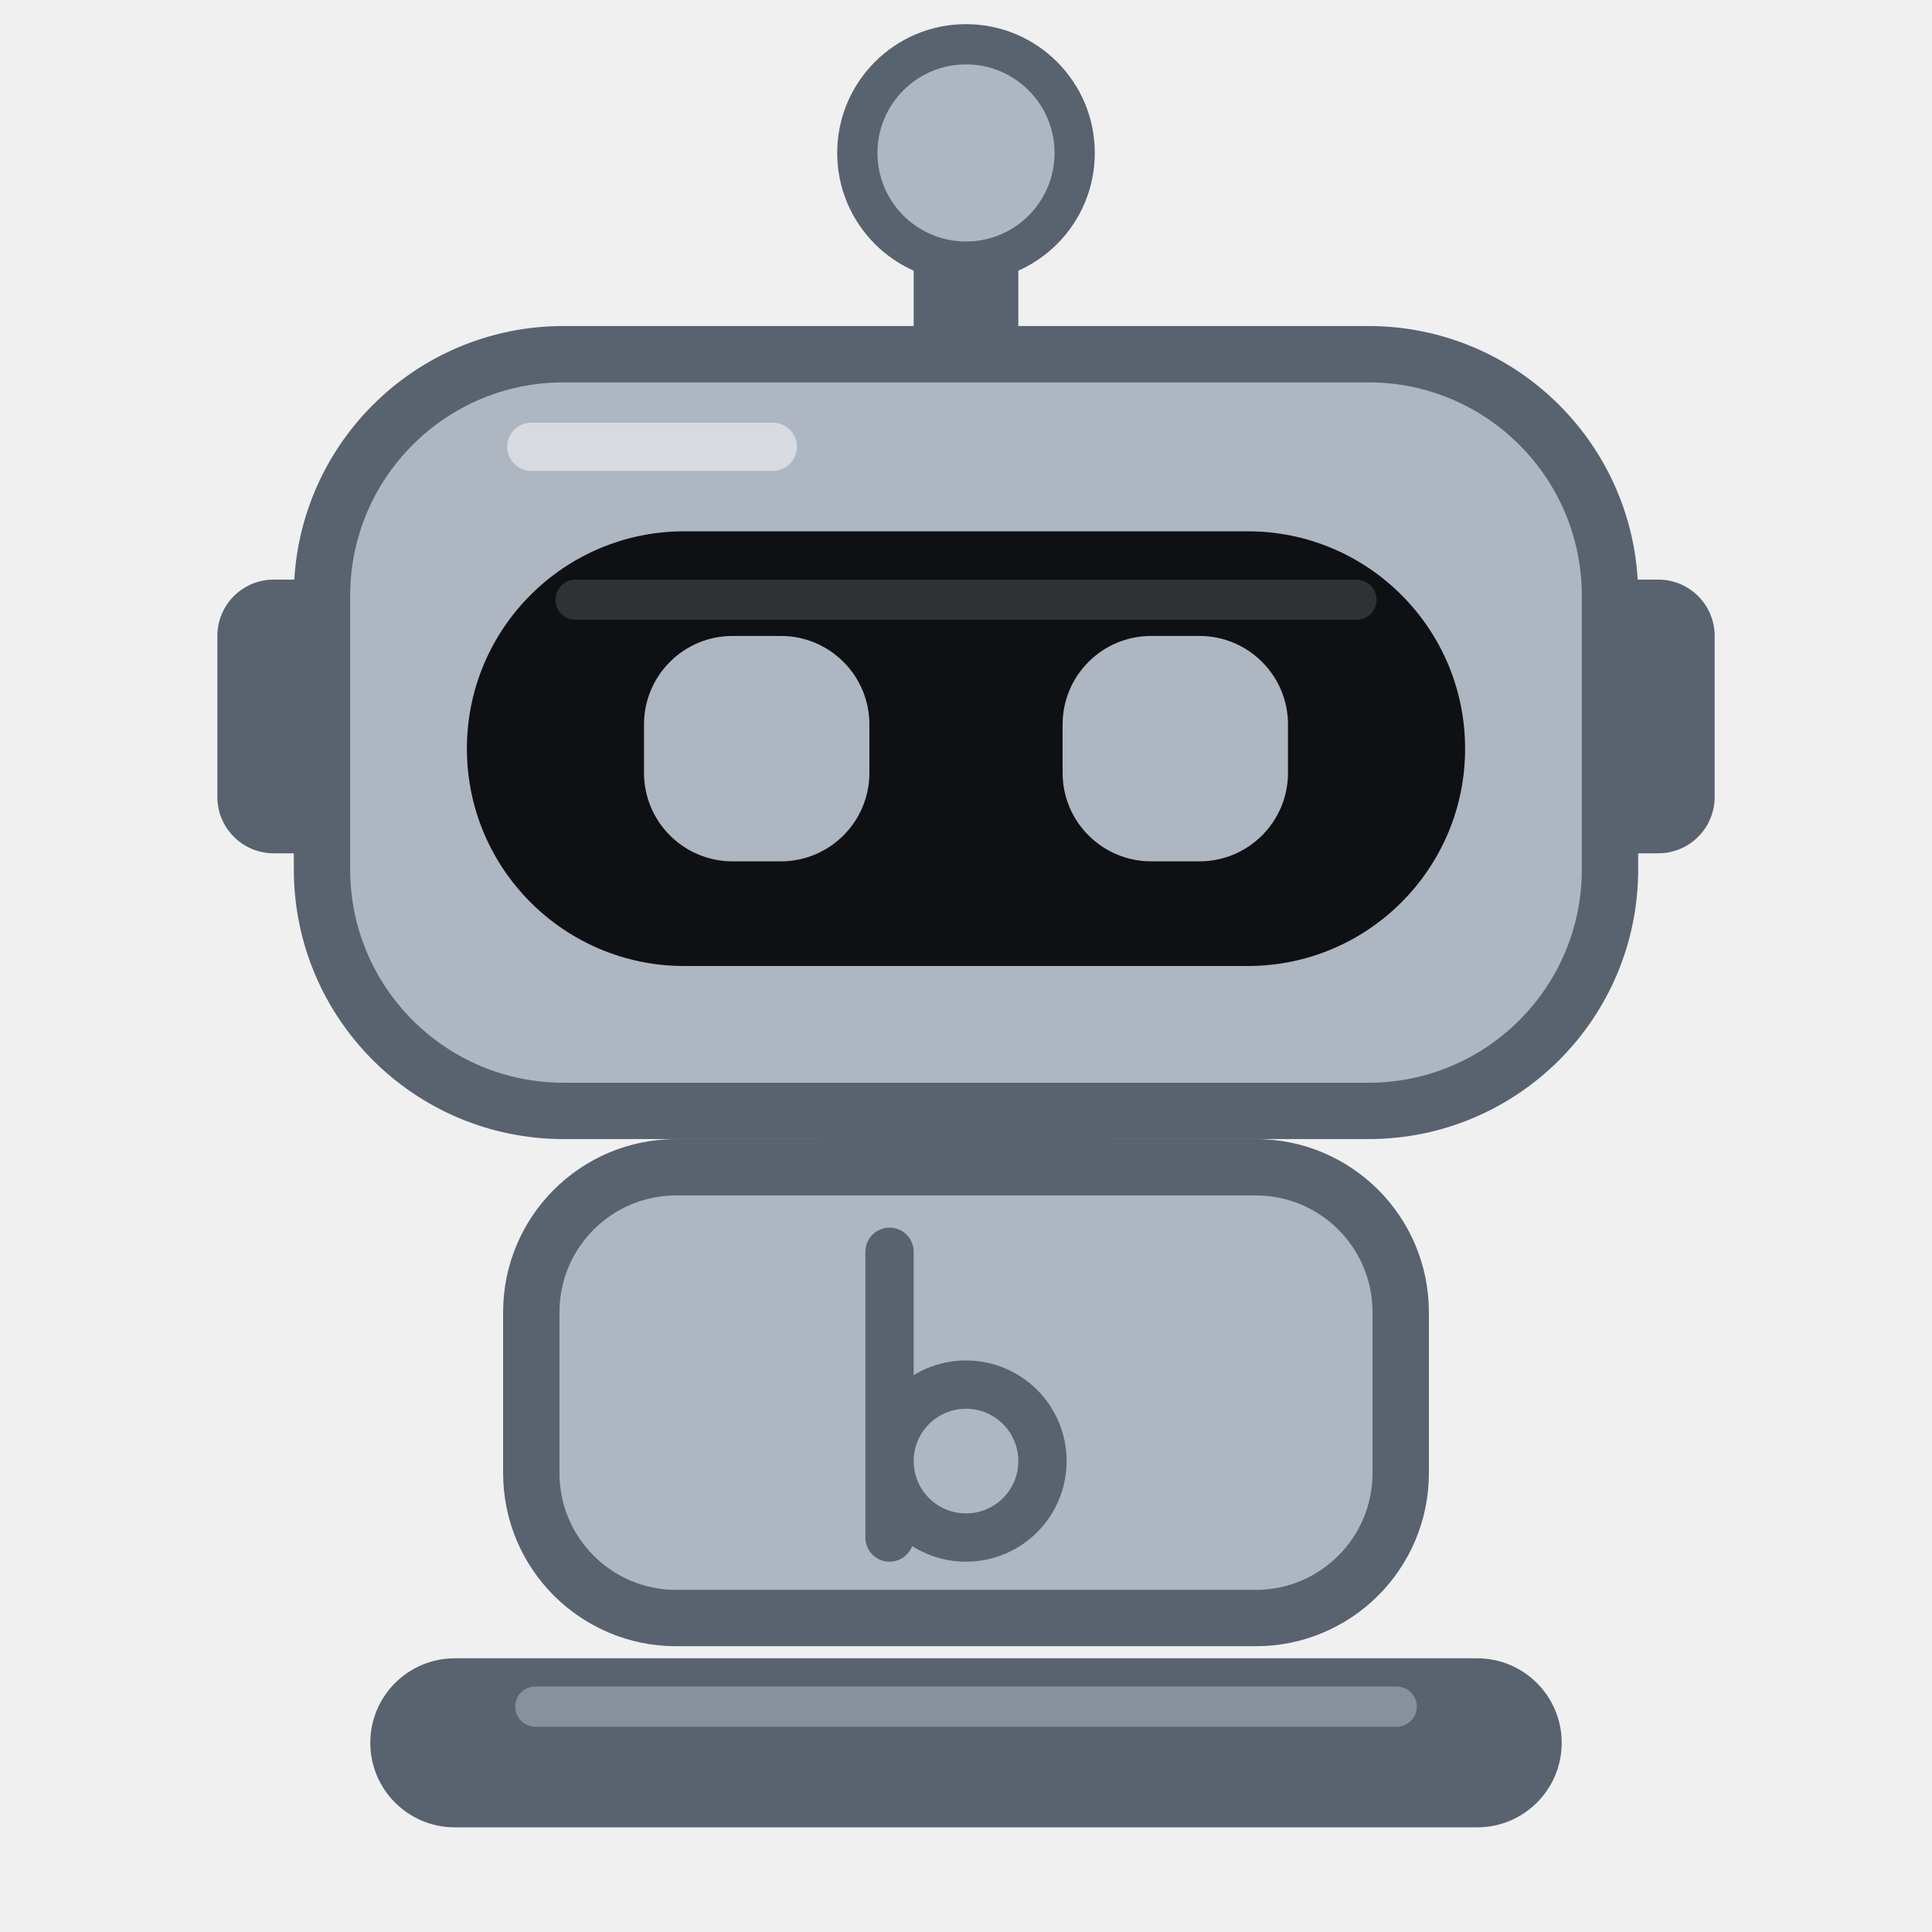
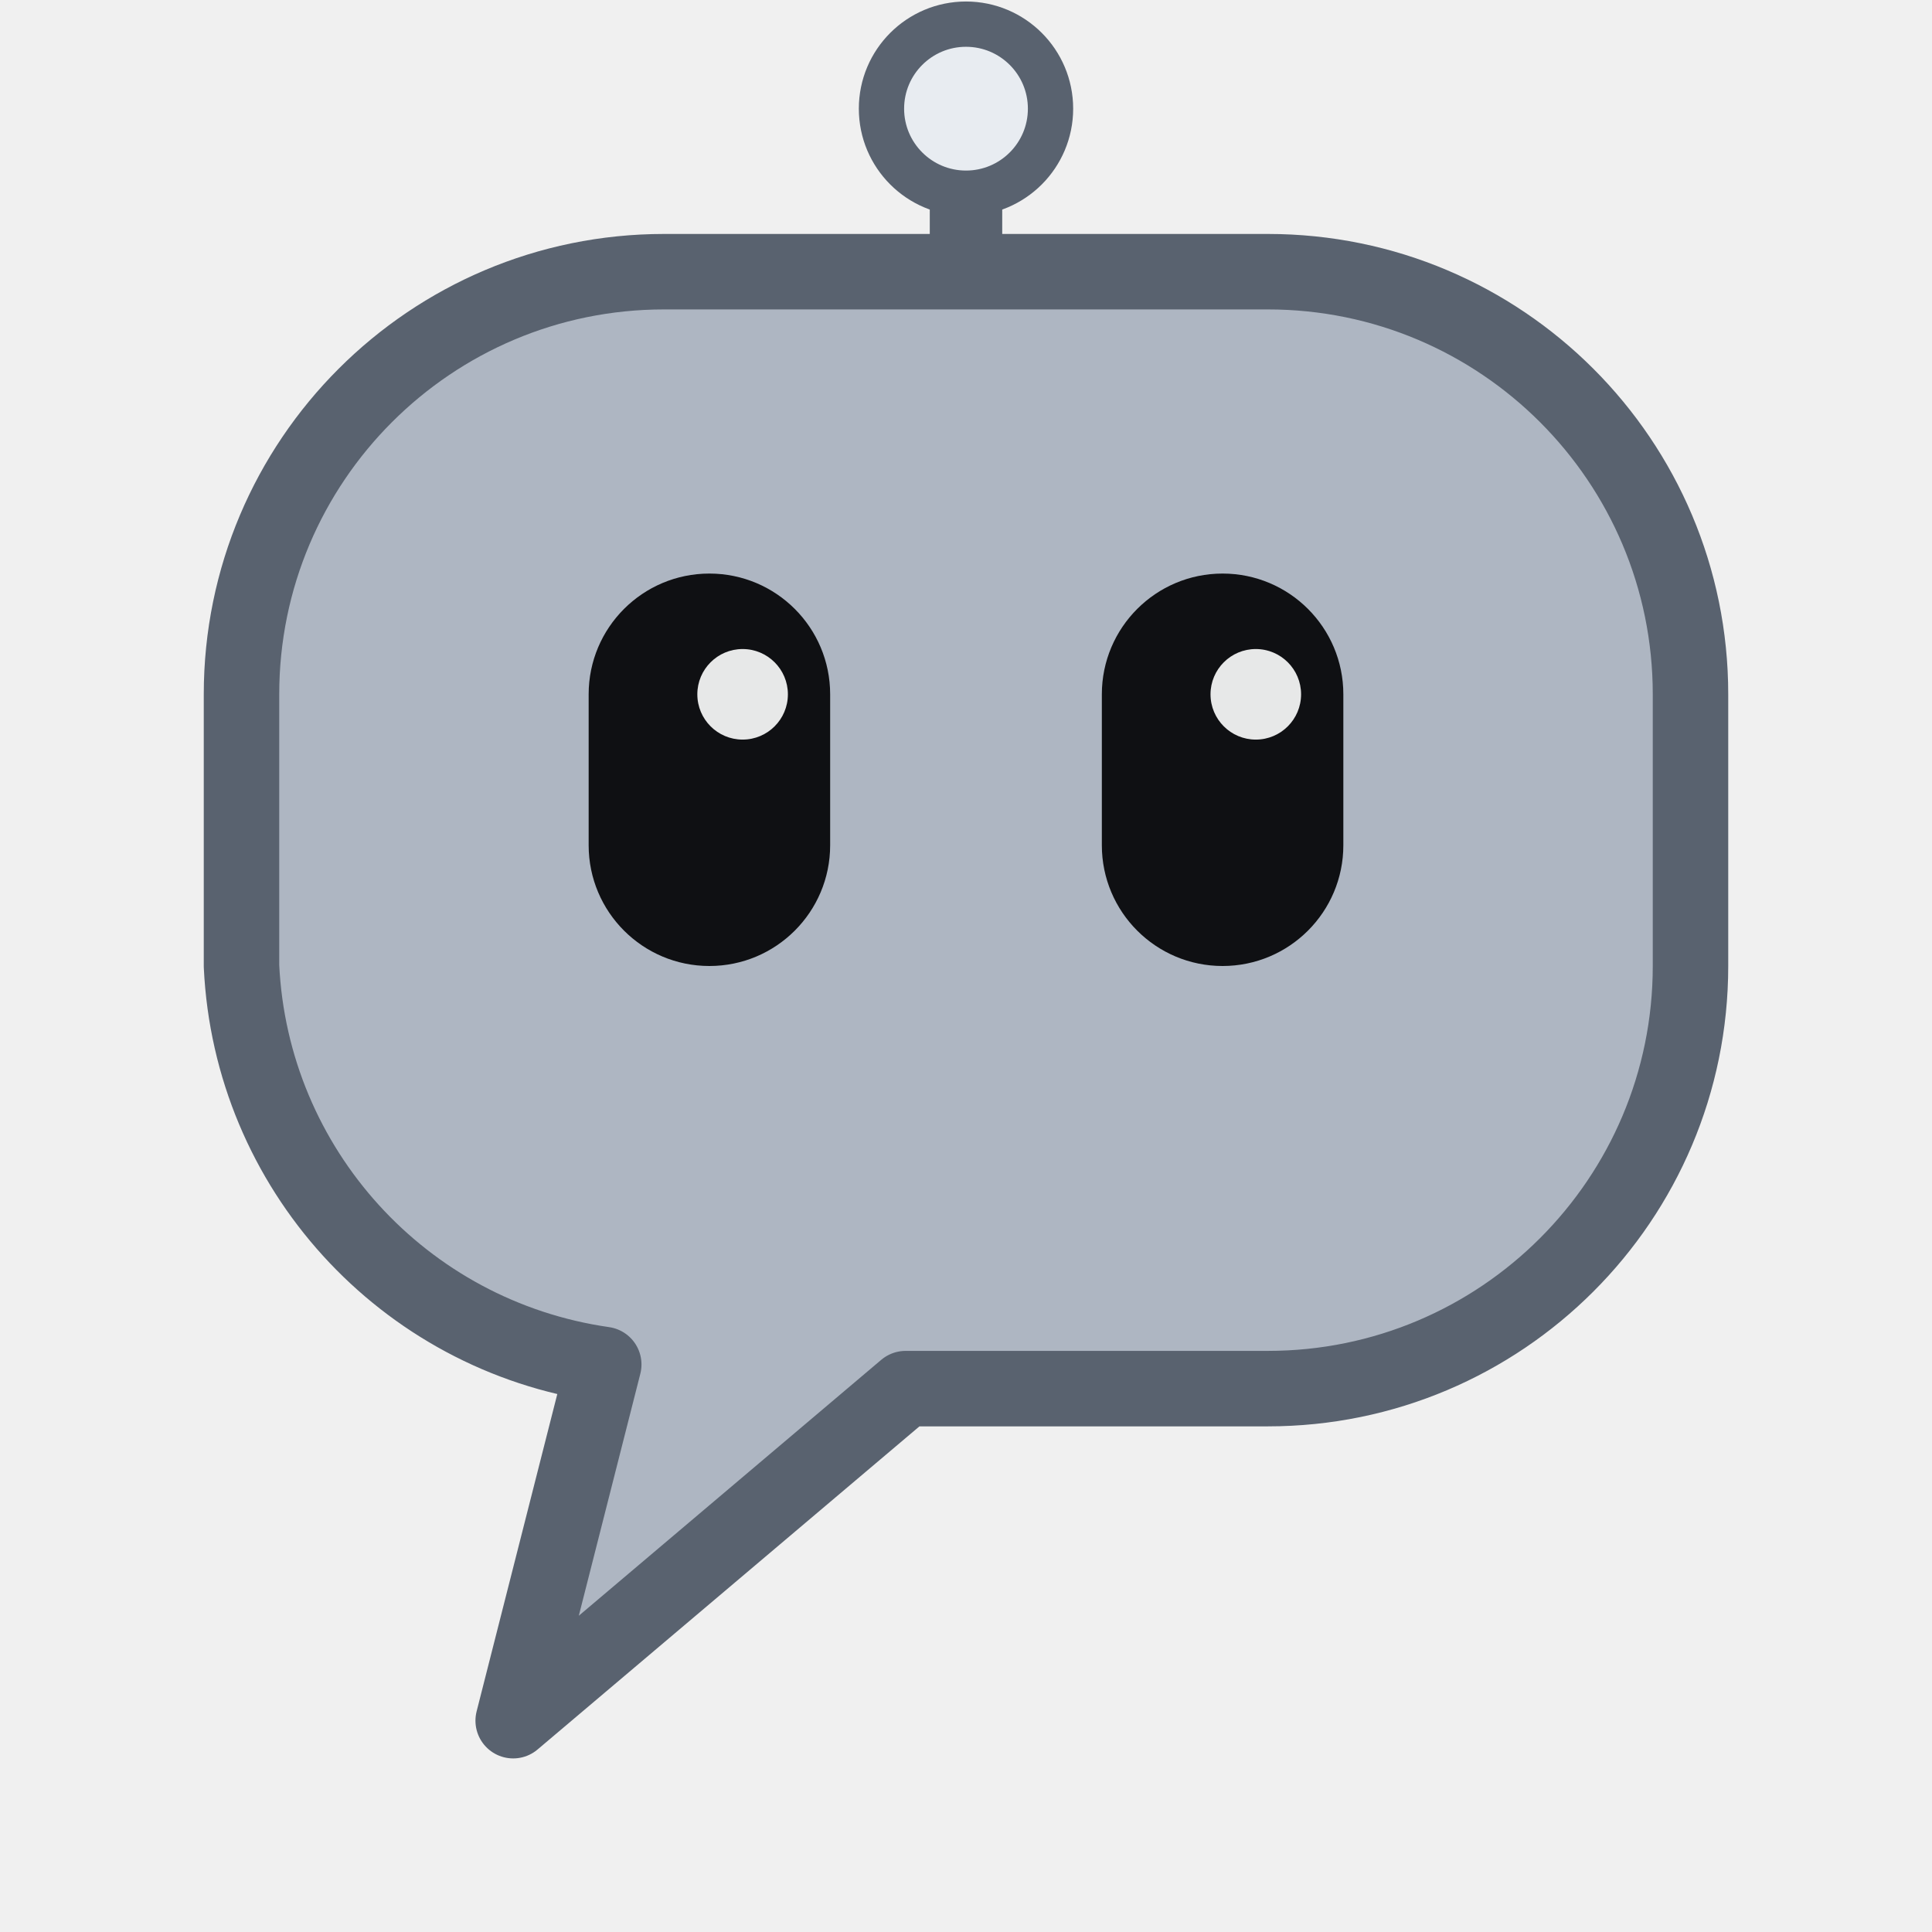
- <svg xmlns="http://www.w3.org/2000/svg" viewBox="0 0 24 24" width="240" height="240" role="img" aria-label="bBot">
-   <rect x="4.6" y="20.6" width="14.8" height="2.1" rx="1.05" fill="#59626F" />
-   <rect x="6.4" y="20.95" width="11.2" height=".5" rx=".25" fill="#AEB6C2" fill-opacity=".55" />
-   <g class="bbot-bob">
-     <rect x="11.35" y="1.9" width="1.3" height="2.8" rx=".65" fill="#59626F" />
-     <circle class="bbot-tip" cx="12" cy="1.9" r="1.35" fill="#AEB6C2" stroke="#59626F" stroke-width=".5" />
-     <rect x="2.7" y="7.2" width="1.7" height="3.4" rx=".7" fill="#59626F" />
-     <rect x="19.6" y="7.2" width="1.7" height="3.4" rx=".7" fill="#59626F" />
-     <rect x="10.2" y="13.4" width="3.6" height="1.4" fill="#59626F" />
-     <rect x="4" y="4.4" width="16" height="9.4" rx="3" fill="#AEB6C2" stroke="#59626F" stroke-width=".7" />
-     <rect x="6.3" y="5.25" width="3.6" height=".6" rx=".3" fill="#fff" fill-opacity=".5" />
-     <rect x="5.8" y="6.6" width="12.4" height="5.4" rx="2.7" fill="#0F1013" />
-     <rect x="6.9" y="7.2" width="10.2" height=".5" rx=".25" fill="#fff" fill-opacity=".14" />
-     <g class="bbot-eyes">
-       <rect x="8" y="7.9" width="2.8" height="2.8" rx="1.1" fill="#AEB6C2" />
-       <rect x="13.2" y="7.9" width="2.8" height="2.8" rx="1.1" fill="#AEB6C2" />
+ <svg xmlns="http://www.w3.org/2000/svg" viewBox="0 0 64 64" class="bbot bbot-st-idle" width="256" height="256" role="img" aria-label="Bubble bBot, Steel">
+   <g class="bbot-body">
+     <rect x="30.8" y="3" width="2.4" height="7" rx="1.2" fill="#59626F" />
+     <circle class="bbot-tip" cx="32" cy="3.6" r="2.8" fill="#E8ECF1" stroke="#59626F" stroke-width="1.5" />
+     <path d="M22 9 H42 A14 14 0 0 1 56 23 V32 A14 14 0 0 1 42 46 H30 L17 57 L20 45.2 A14 14 0 0 1 8 32 V23 A14 14 0 0 1 22 9 Z" fill="#AEB6C2" stroke="#59626F" stroke-width="2.5" stroke-linejoin="round" />
+     <g>
+       <g class="bbot-blink">
+         <rect x="19.5" y="19" width="8" height="13" rx="4" fill="#0F1013" />
+         <circle cx="24.6" cy="23" r="1.5" fill="#fff" fill-opacity=".9" />
+         <rect x="36.5" y="19" width="8" height="13" rx="4" fill="#0F1013" />
+         <circle cx="41.6" cy="23" r="1.5" fill="#fff" fill-opacity=".9" />
+       </g>
    </g>
-     <rect x="6.6" y="14.5" width="10.8" height="5.6" rx="1.8" fill="#AEB6C2" stroke="#59626F" stroke-width=".7" />
-     <path d="M11.05 15.55V19.1M11.05 18.15a.95 .95 0 1 0 1.9 0a.95 .95 0 1 0-1.9 0" fill="none" stroke="#59626F" stroke-width=".6" stroke-linecap="round" />
  </g>
</svg>
